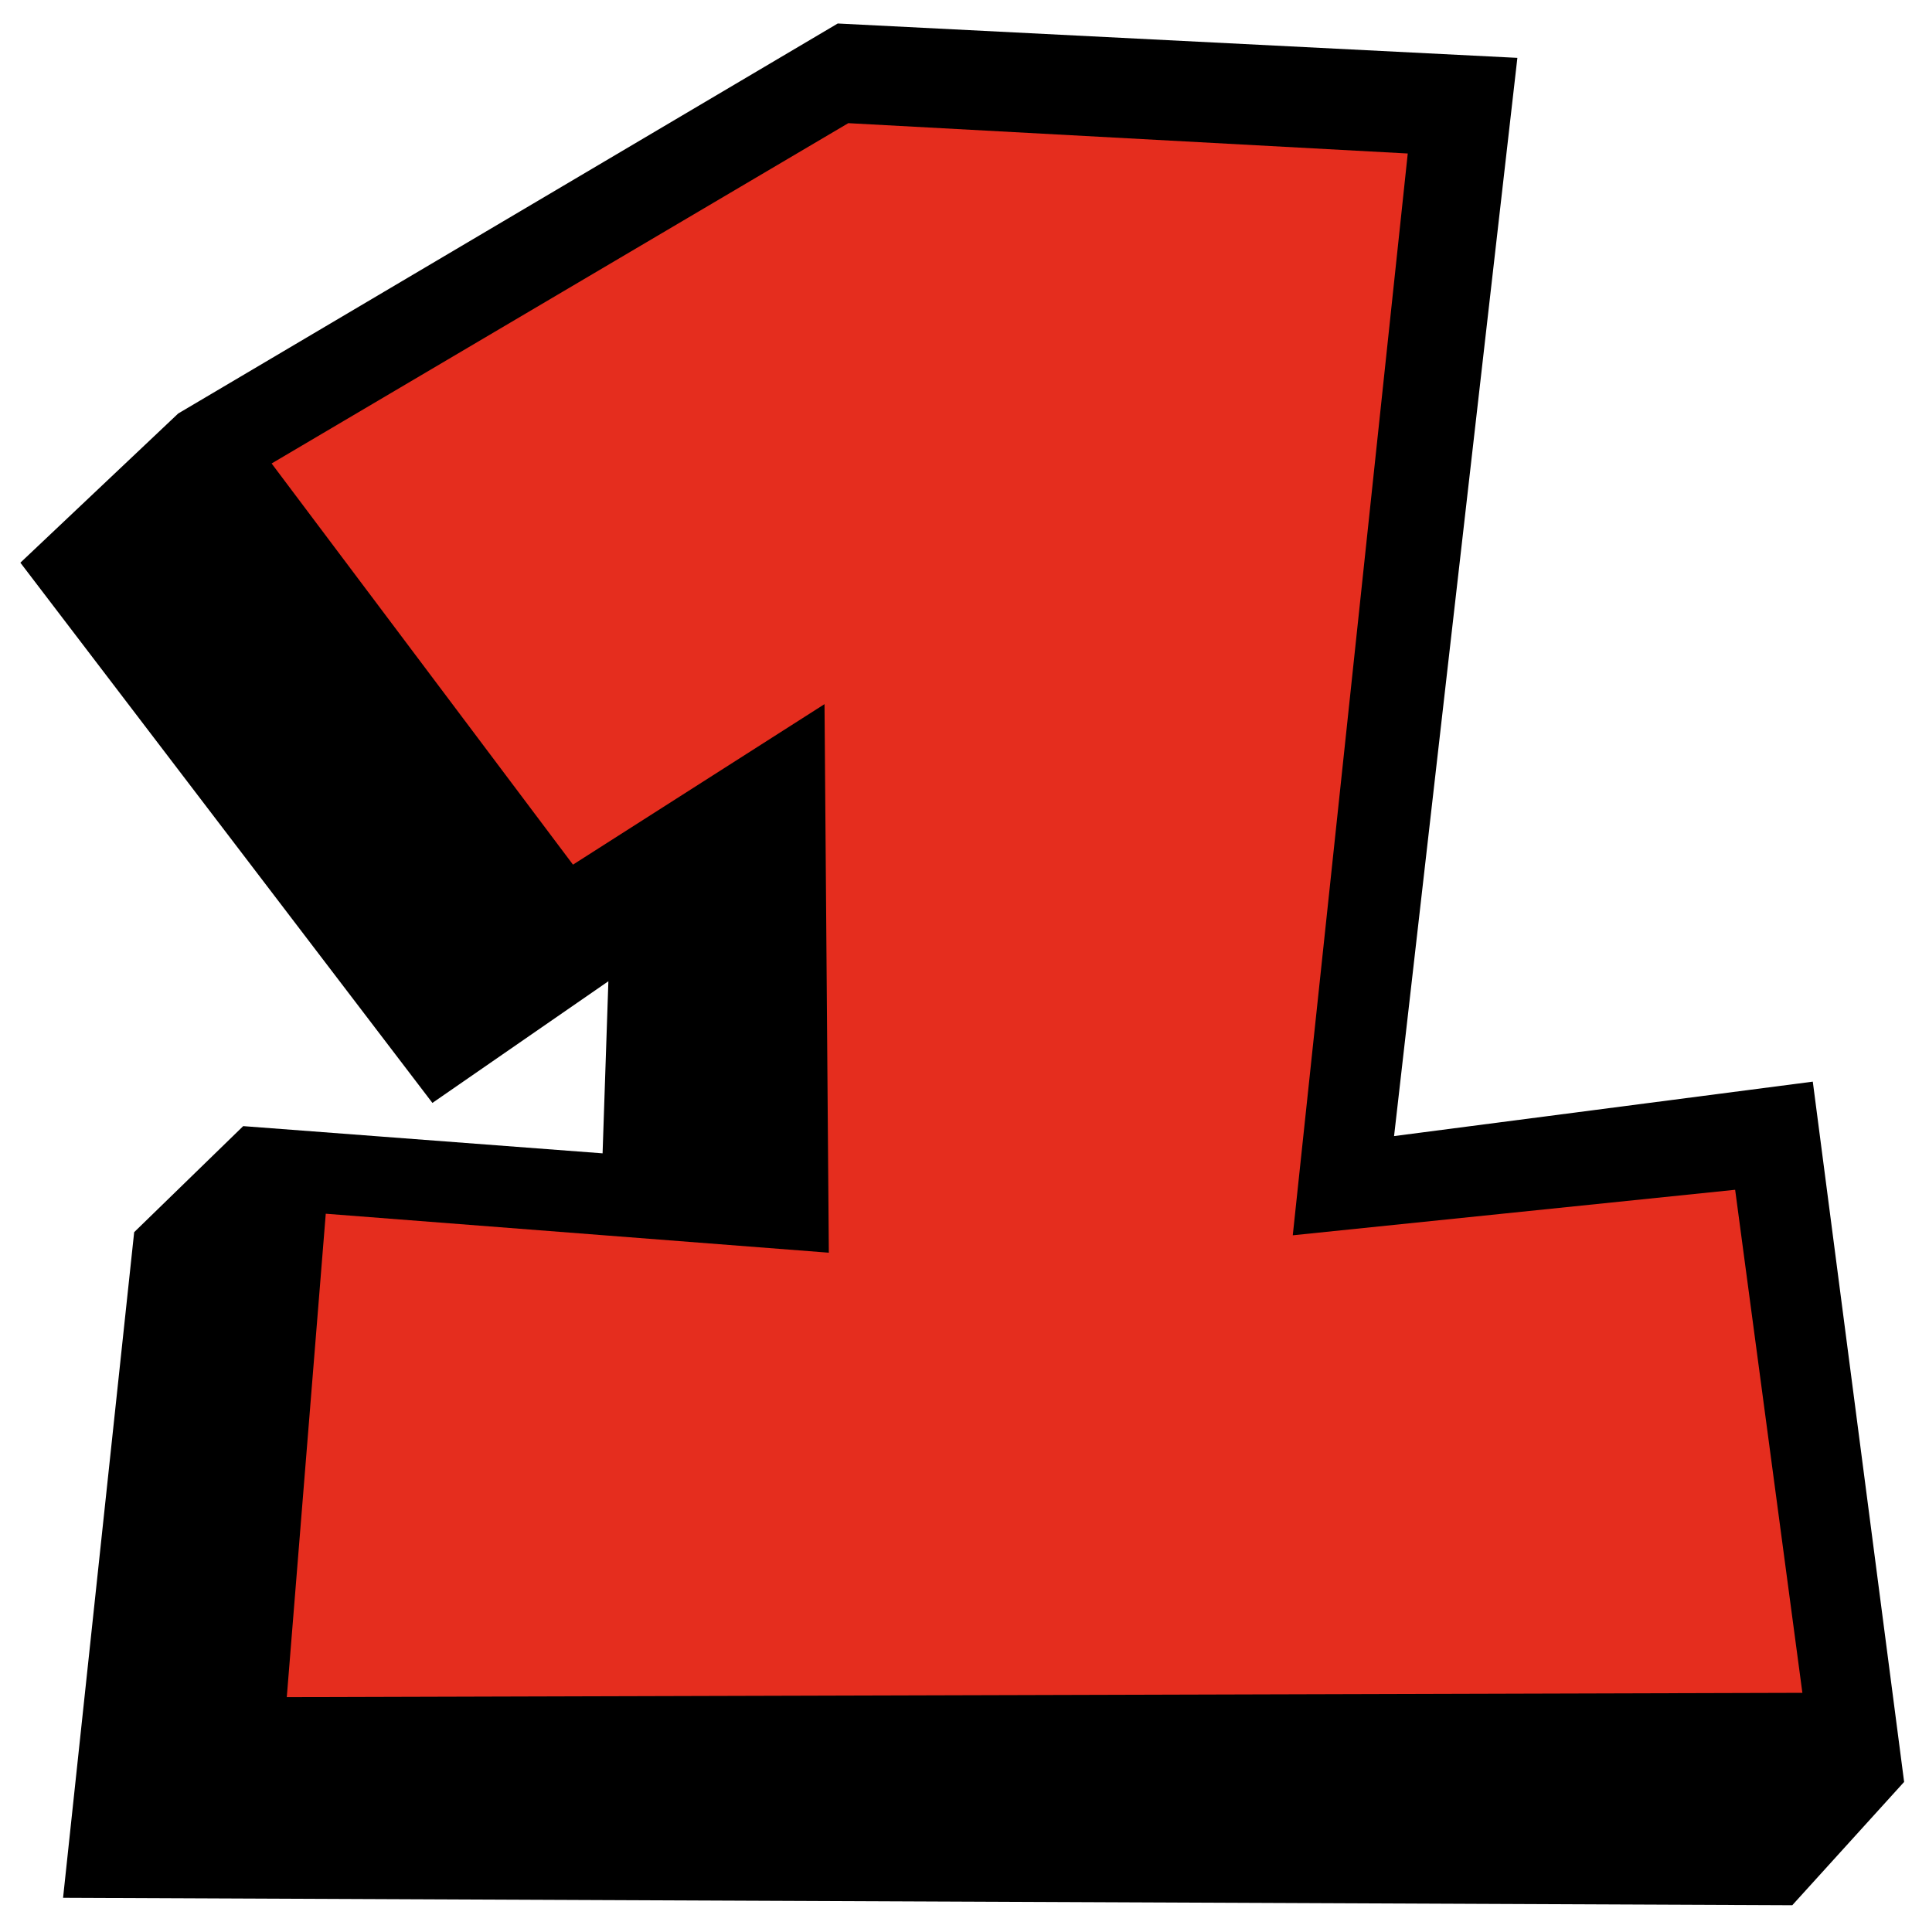
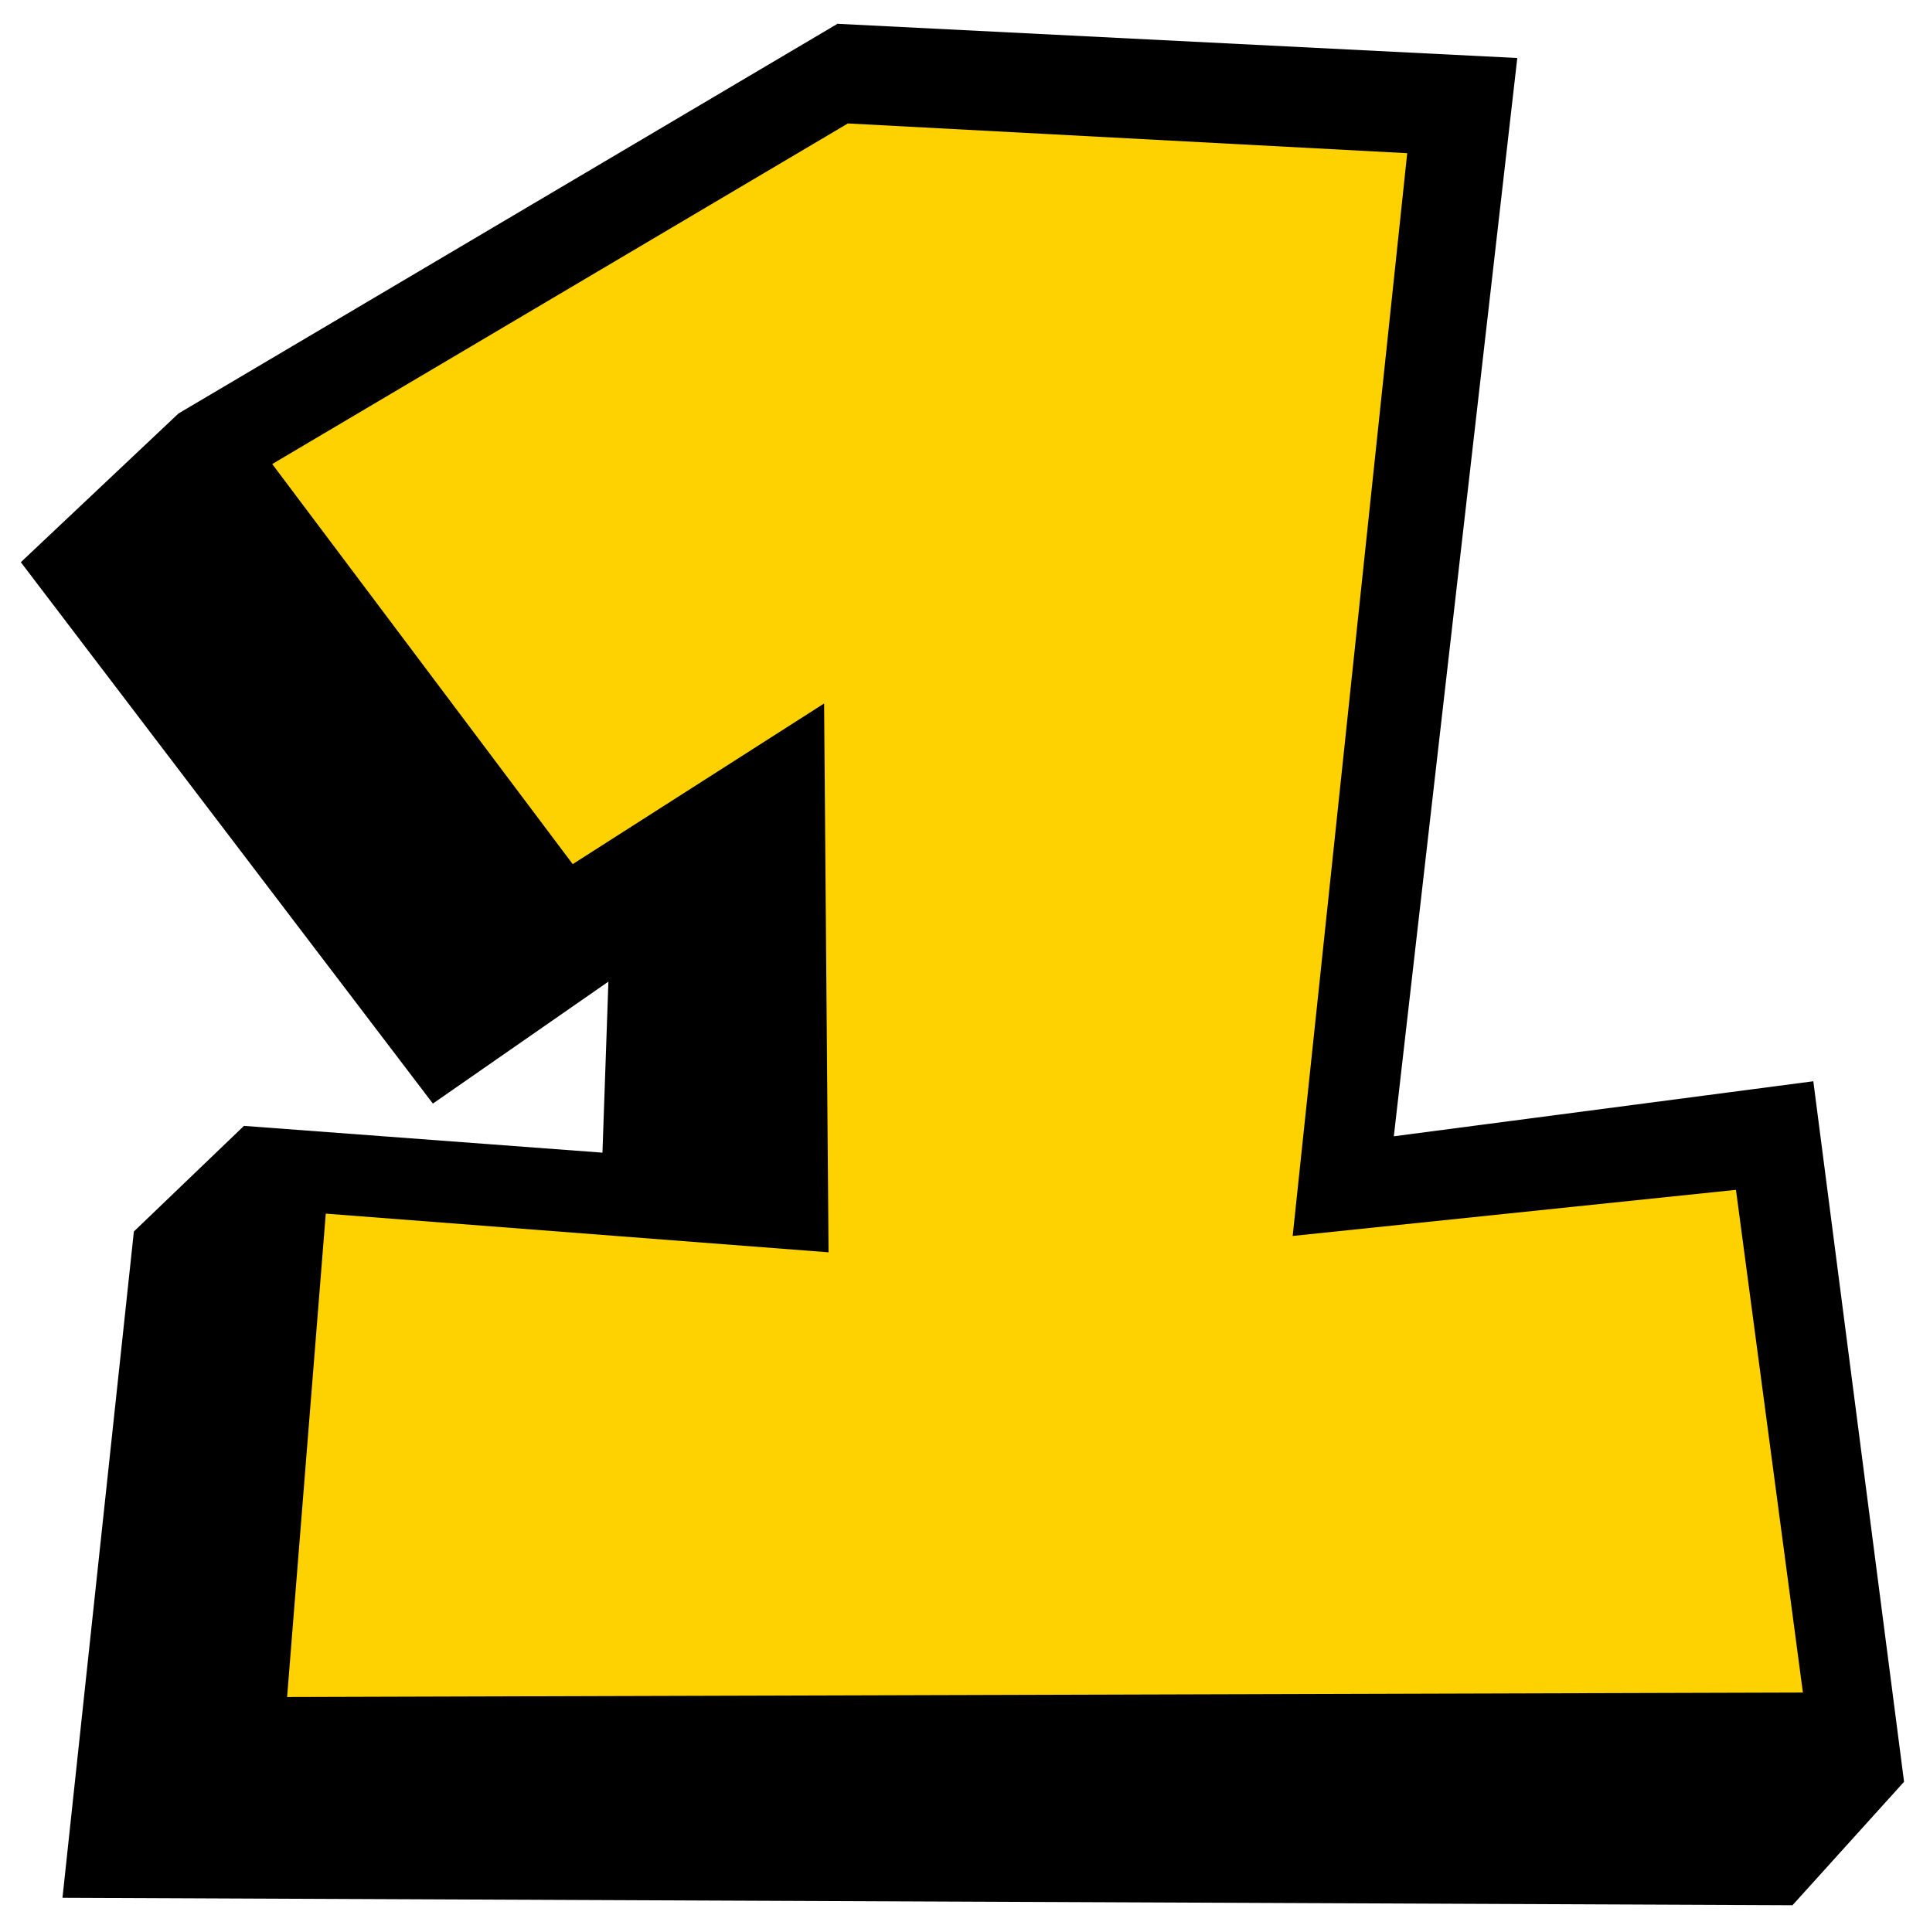
- <svg xmlns="http://www.w3.org/2000/svg" version="1.1" id="Layer_1" x="0px" y="0px" viewBox="0 0 129.66 129.89" style="enable-background:new 0 0 129.66 129.89;" xml:space="preserve">
+ <svg xmlns="http://www.w3.org/2000/svg" version="1.1" id="Layer_1" x="0px" y="0px" viewBox="0 0 129.7 129.9" style="enable-background:new 0 0 129.7 129.9;" xml:space="preserve">
  <style type="text/css">
- 	.st0{fill:#E52D1E;}
+ 	.st0{fill:#FDD200;}
	.st1{fill:none;}
</style>
  <g>
-     <polygon points="29.07,74.15 1.37,37.83 11.98,27.8 56.32,1.58 102.01,3.89 93.72,76.38 121.87,72.72 128.01,119.8 120.49,128.09    4.24,127.59 9.02,82.84 16.35,75.71 40.51,77.54 40.9,65.97  " />
-     <polygon class="st0" points="38.52,58.13 18.26,31.16 57.03,8.28 94.64,10.32 86.91,83.05 116.65,79.99 121.17,113.81 19.28,114.1    21.9,81.6 55.72,84.22 55.43,47.34  " />
+     <polygon points="29.1,74.2 1.4,37.8 12,27.8 56.3,1.6 102,3.9 93.7,76.4 121.9,72.7 128,119.8 120.5,128.1 4.2,127.6 9,82.8    16.4,75.7 40.5,77.5 40.9,66  " />
+     <polygon class="st0" points="38.5,58.1 18.3,31.2 57,8.3 94.6,10.3 86.9,83.1 116.7,80 121.2,113.8 19.3,114.1 21.9,81.6    55.7,84.2 55.4,47.3  " />
  </g>
-   <rect x="-0.2" y="-0.06" class="st1" width="129.79" height="129.79" />
+   <rect x="-0.2" y="-0.1" class="st1" width="129.8" height="129.8" />
</svg>
